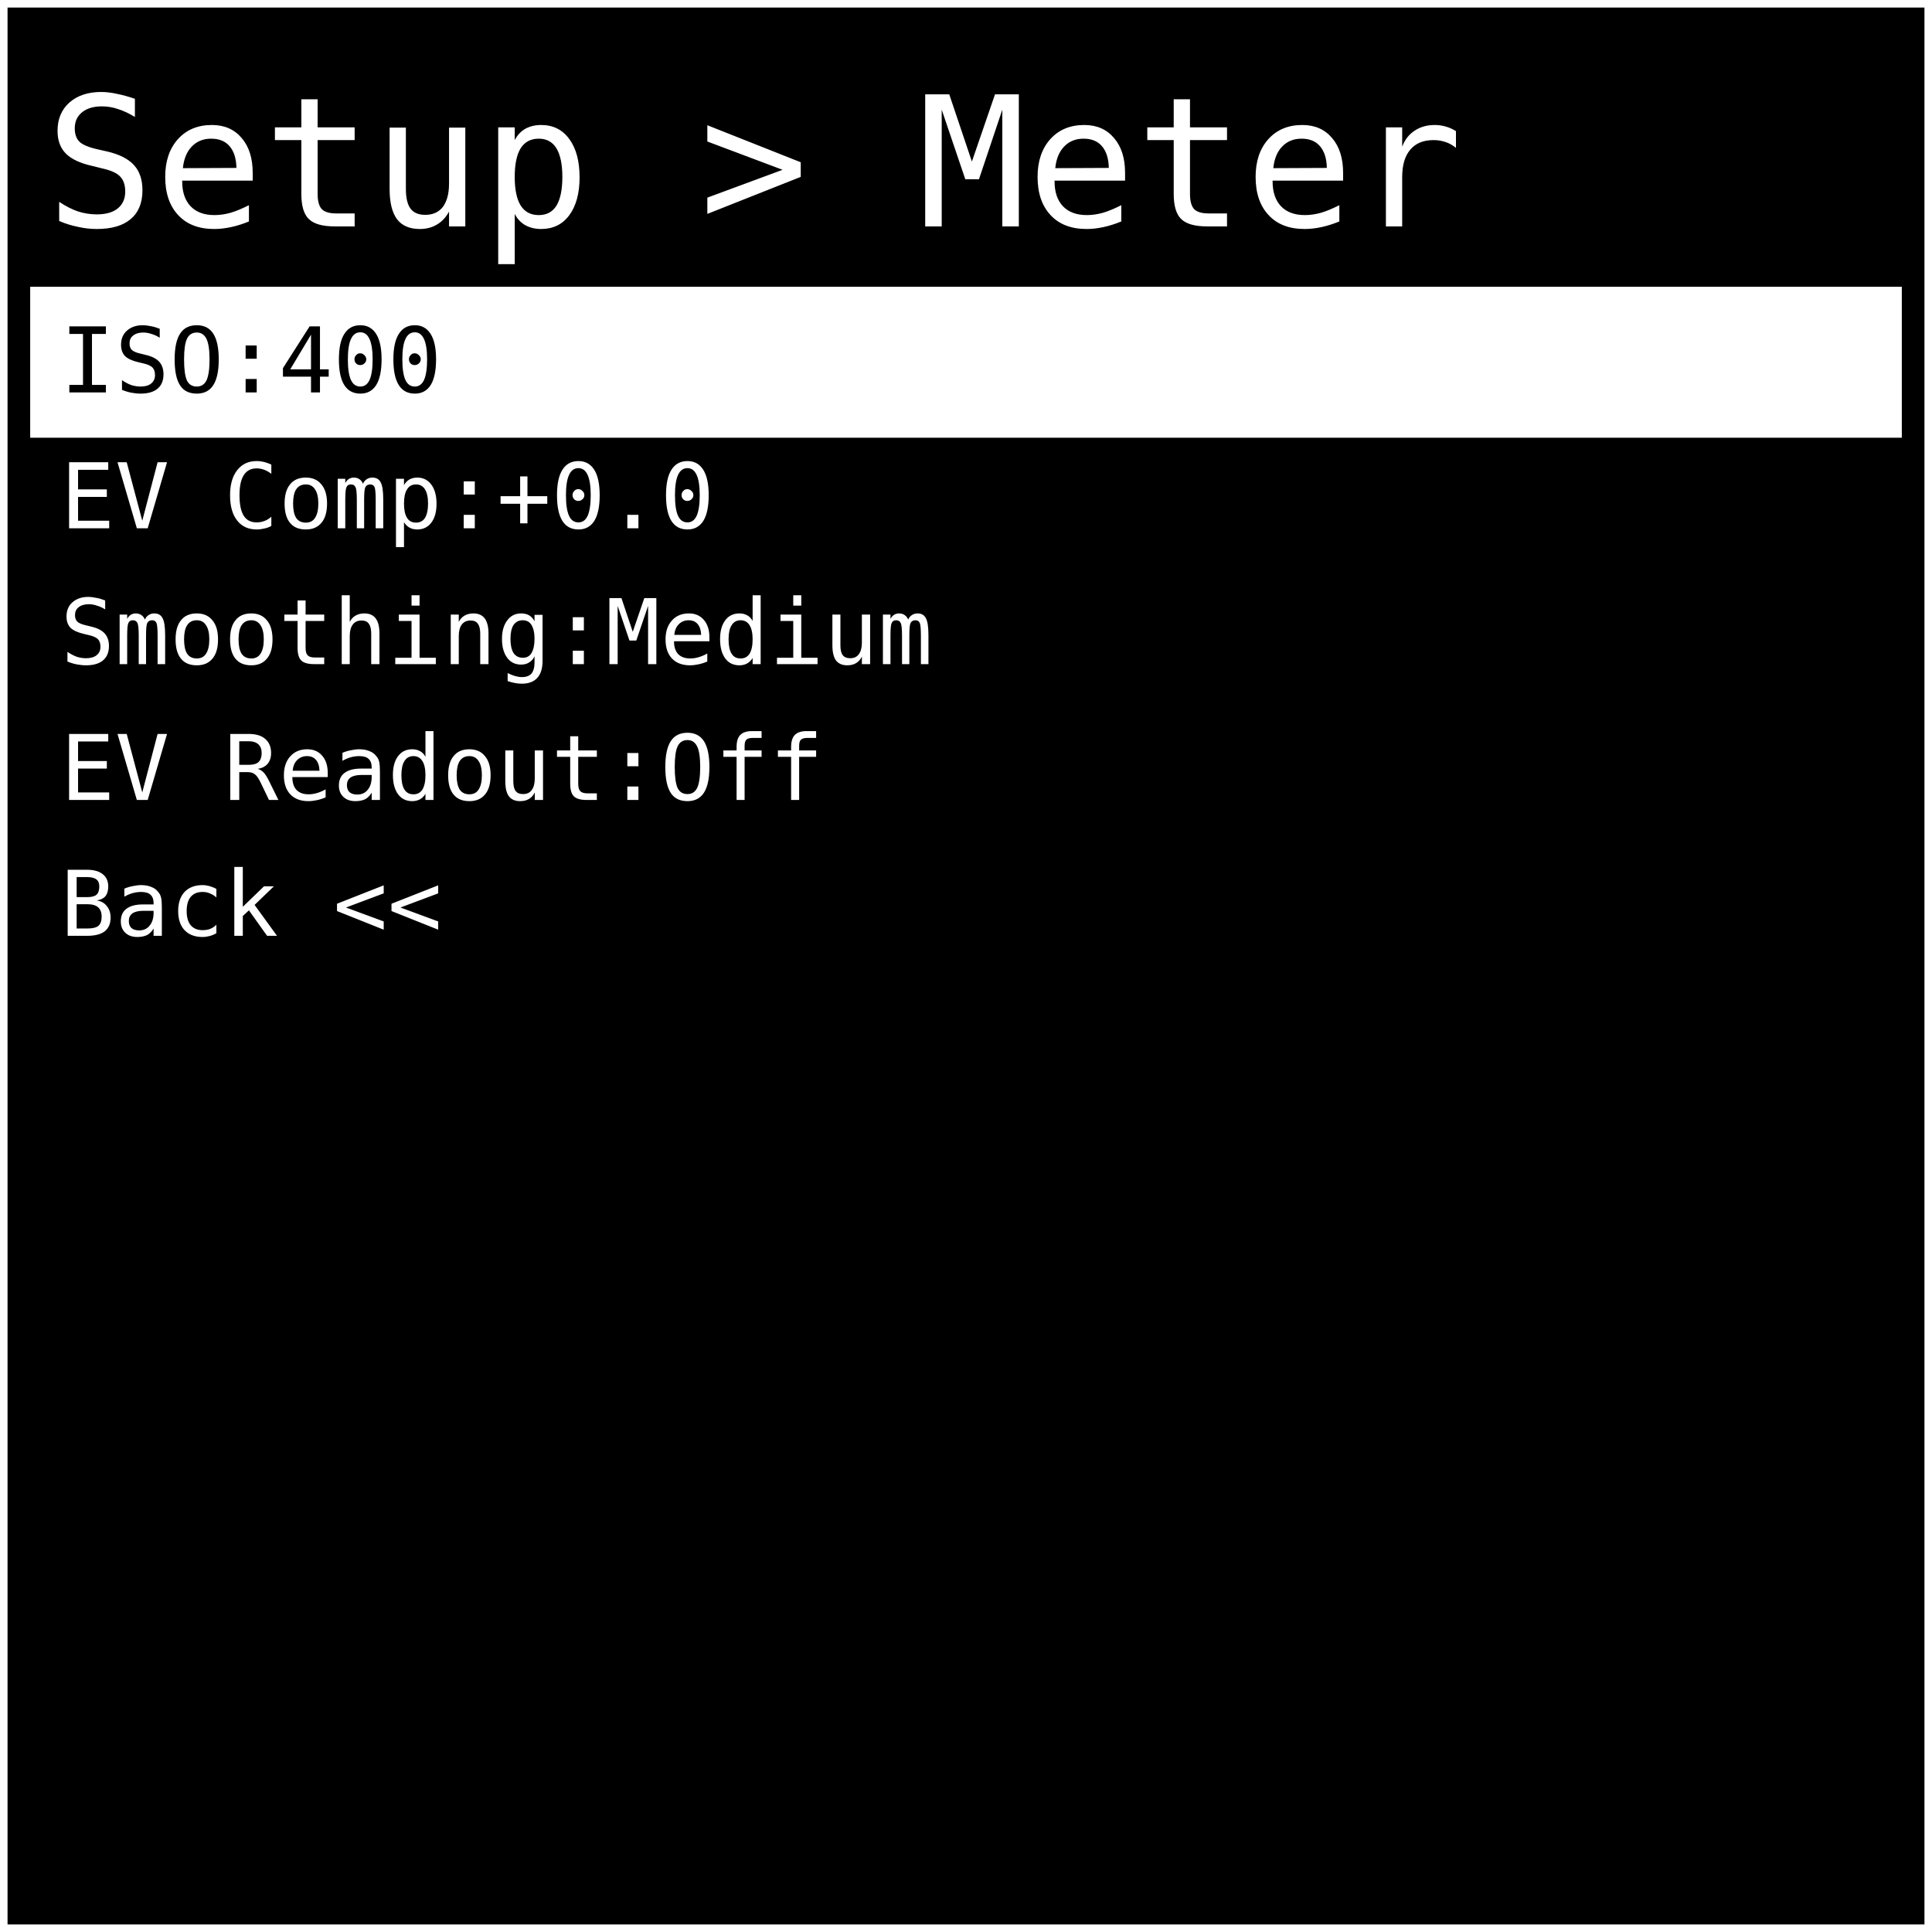
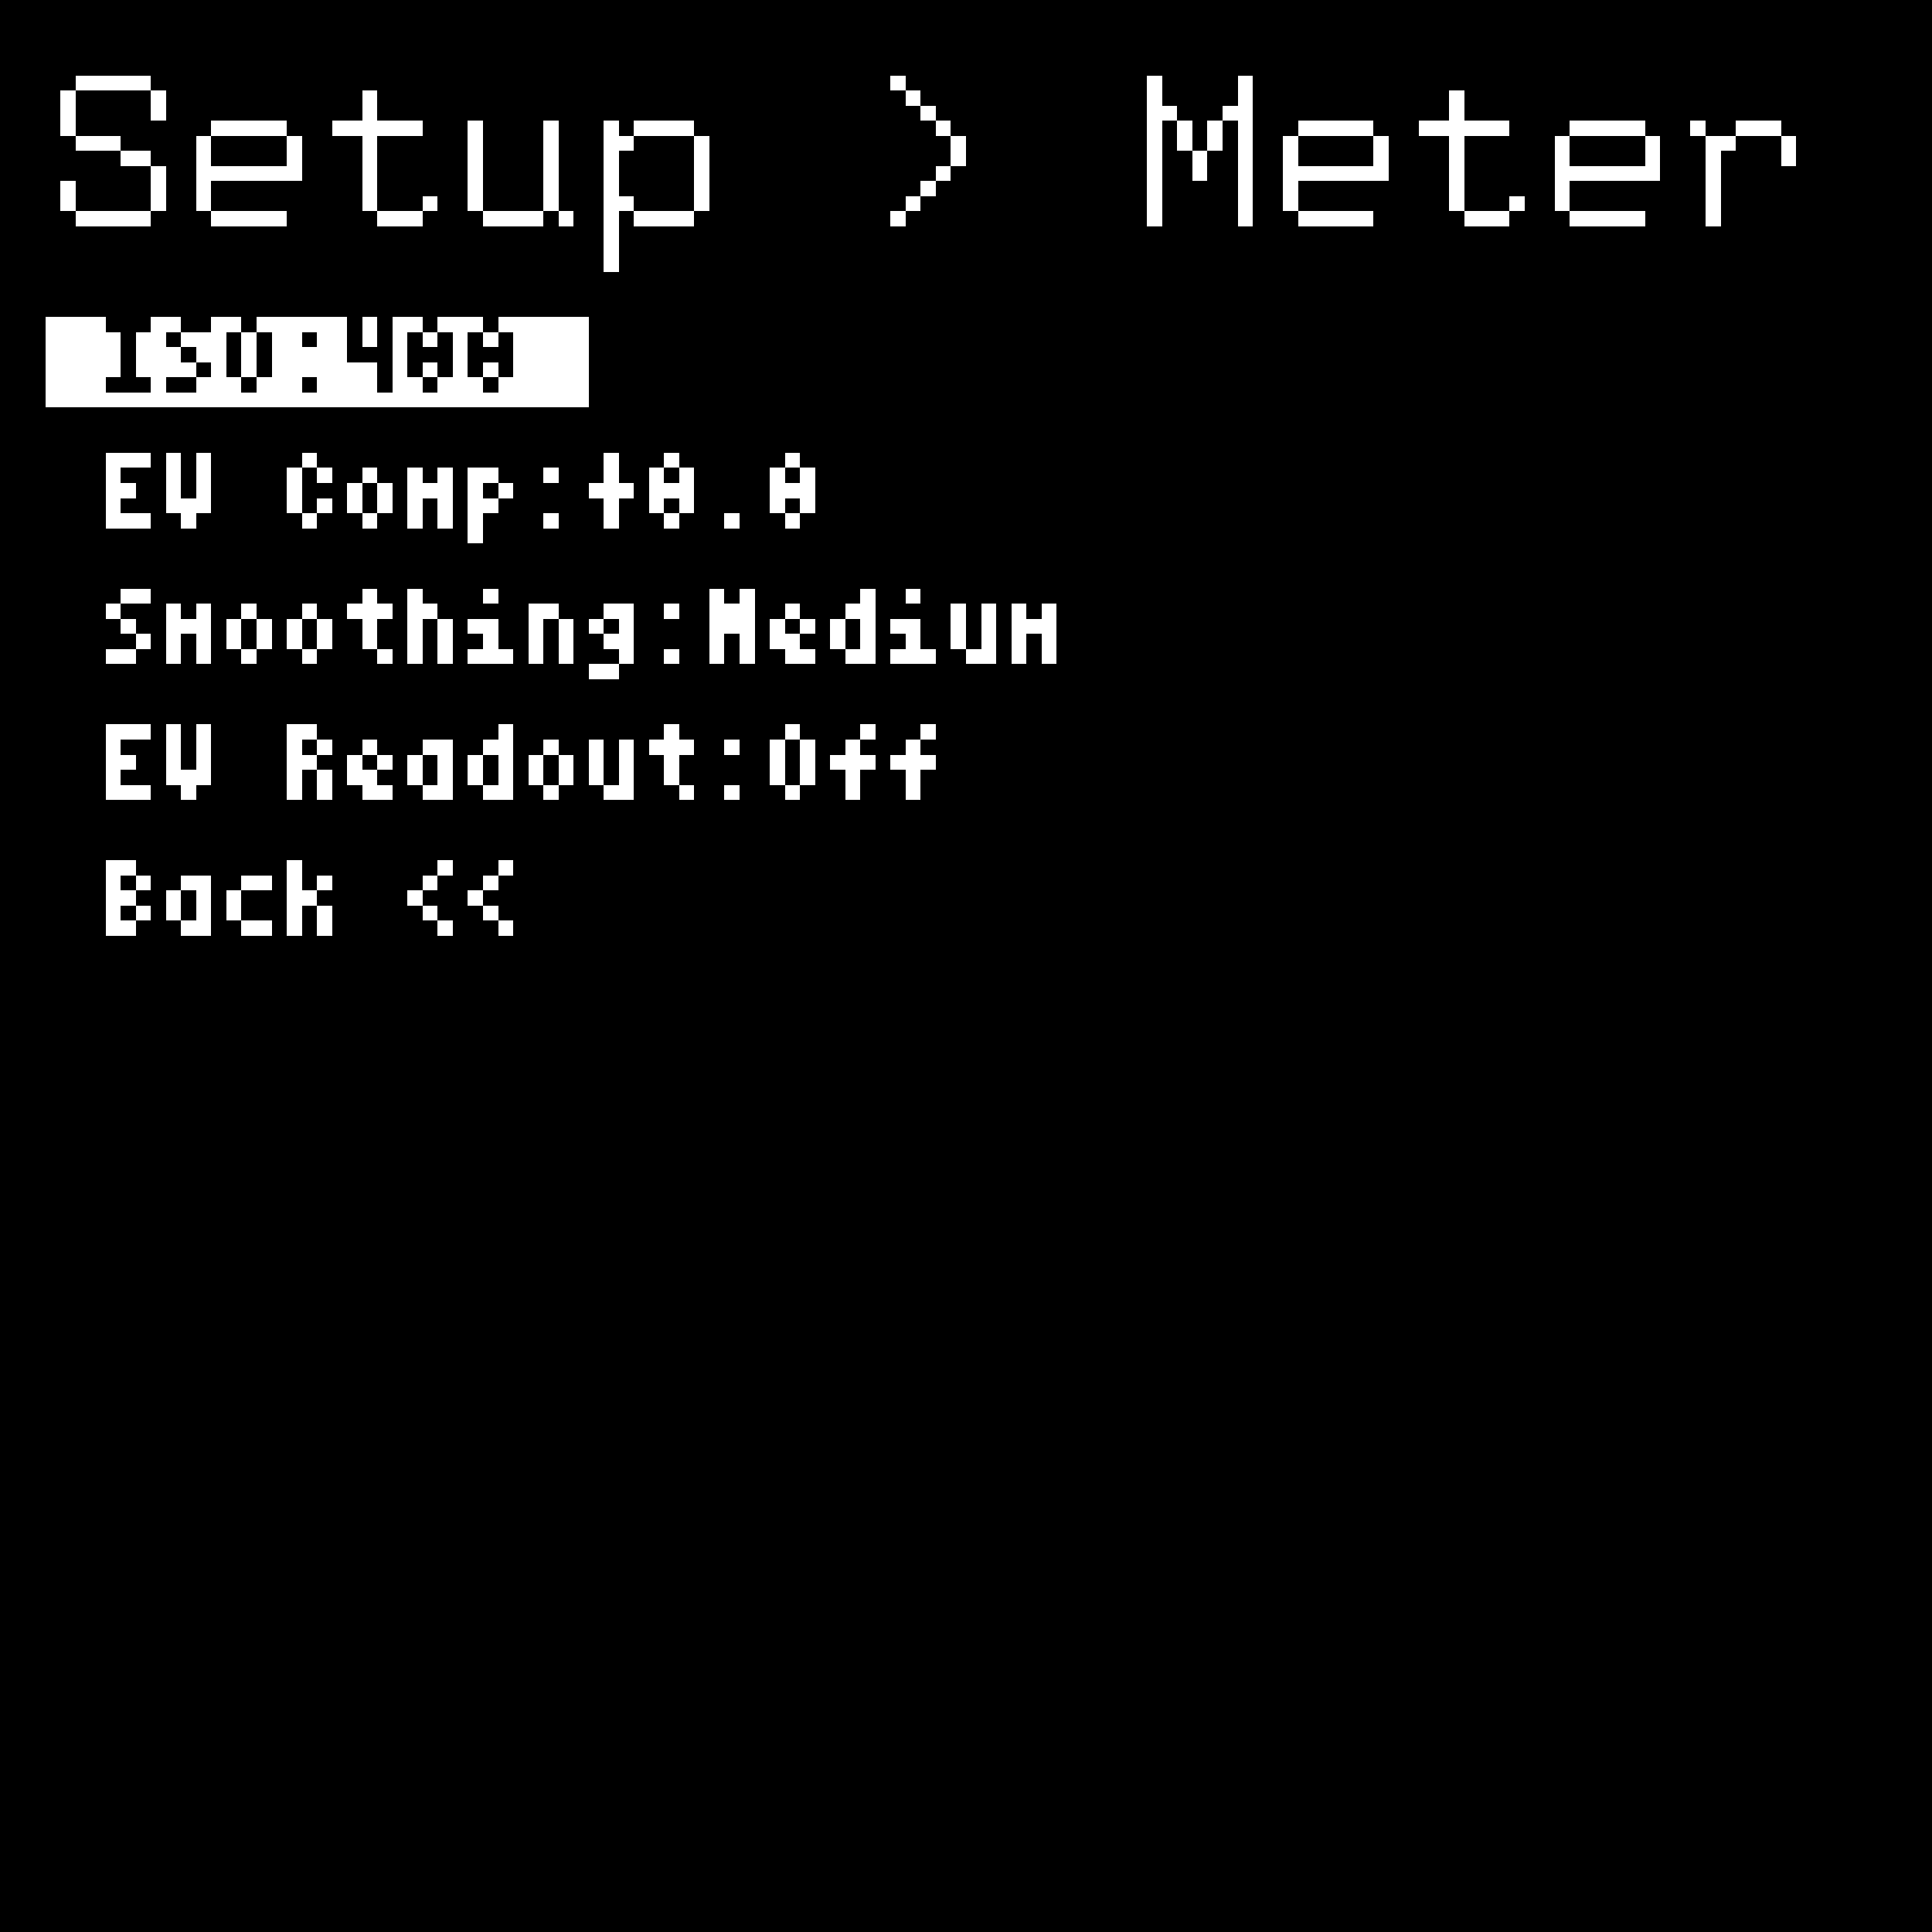
- <svg xmlns="http://www.w3.org/2000/svg" width="512" height="512" viewBox="0 0 128 128">
-   <rect x="0" y="0" width="128" height="128" fill="#000000" stroke="#ffffff" stroke-width="1" />
-   <text x="3" y="15" font-family="monospace" font-size="12" fill="#ffffff">Setup &gt; Meter</text>
-   <rect x="2" y="19" width="124" height="10" fill="#ffffff" />
-   <text x="4" y="26" font-family="monospace" font-size="6" fill="#000000"> ISO:400 </text>
-   <text x="4" y="35" font-family="monospace" font-size="6" fill="#ffffff"> EV Comp:+0.0 </text>
-   <text x="4" y="44" font-family="monospace" font-size="6" fill="#ffffff"> Smoothing:Medium </text>
-   <text x="4" y="53" font-family="monospace" font-size="6" fill="#ffffff"> EV Readout:Off </text>
-   <text x="4" y="62" font-family="monospace" font-size="6" fill="#ffffff"> Back &lt;&lt; </text>
+ <svg xmlns="http://www.w3.org/2000/svg" width="512" height="512" viewBox="0 0 128 128" shape-rendering="crispEdges">
+   <rect x="0" y="0" width="128" height="128" fill="#000000" />
+   <rect x="5" y="5" width="5" height="1" fill="#ffffff" />
+   <rect x="59" y="5" width="1" height="1" fill="#ffffff" />
+   <rect x="76" y="5" width="1" height="1" fill="#ffffff" />
+   <rect x="82" y="5" width="1" height="1" fill="#ffffff" />
+   <rect x="4" y="6" width="1" height="1" fill="#ffffff" />
+   <rect x="10" y="6" width="1" height="1" fill="#ffffff" />
+   <rect x="24" y="6" width="1" height="1" fill="#ffffff" />
+   <rect x="60" y="6" width="1" height="1" fill="#ffffff" />
+   <rect x="76" y="6" width="1" height="1" fill="#ffffff" />
+   <rect x="82" y="6" width="1" height="1" fill="#ffffff" />
+   <rect x="96" y="6" width="1" height="1" fill="#ffffff" />
+   <rect x="4" y="7" width="1" height="1" fill="#ffffff" />
+   <rect x="10" y="7" width="1" height="1" fill="#ffffff" />
+   <rect x="24" y="7" width="1" height="1" fill="#ffffff" />
+   <rect x="61" y="7" width="1" height="1" fill="#ffffff" />
+   <rect x="76" y="7" width="2" height="1" fill="#ffffff" />
+   <rect x="81" y="7" width="2" height="1" fill="#ffffff" />
+   <rect x="96" y="7" width="1" height="1" fill="#ffffff" />
+   <rect x="4" y="8" width="1" height="1" fill="#ffffff" />
+   <rect x="14" y="8" width="5" height="1" fill="#ffffff" />
+   <rect x="22" y="8" width="6" height="1" fill="#ffffff" />
+   <rect x="31" y="8" width="1" height="1" fill="#ffffff" />
+   <rect x="36" y="8" width="1" height="1" fill="#ffffff" />
+   <rect x="40" y="8" width="1" height="1" fill="#ffffff" />
+   <rect x="42" y="8" width="4" height="1" fill="#ffffff" />
+   <rect x="62" y="8" width="1" height="1" fill="#ffffff" />
+   <rect x="76" y="8" width="1" height="1" fill="#ffffff" />
+   <rect x="78" y="8" width="1" height="1" fill="#ffffff" />
+   <rect x="80" y="8" width="1" height="1" fill="#ffffff" />
+   <rect x="82" y="8" width="1" height="1" fill="#ffffff" />
+   <rect x="86" y="8" width="5" height="1" fill="#ffffff" />
+   <rect x="94" y="8" width="6" height="1" fill="#ffffff" />
+   <rect x="104" y="8" width="5" height="1" fill="#ffffff" />
+   <rect x="112" y="8" width="1" height="1" fill="#ffffff" />
+   <rect x="115" y="8" width="3" height="1" fill="#ffffff" />
+   <rect x="5" y="9" width="3" height="1" fill="#ffffff" />
+   <rect x="13" y="9" width="1" height="1" fill="#ffffff" />
+   <rect x="19" y="9" width="1" height="1" fill="#ffffff" />
+   <rect x="24" y="9" width="1" height="1" fill="#ffffff" />
+   <rect x="31" y="9" width="1" height="1" fill="#ffffff" />
+   <rect x="36" y="9" width="1" height="1" fill="#ffffff" />
+   <rect x="40" y="9" width="2" height="1" fill="#ffffff" />
+   <rect x="46" y="9" width="1" height="1" fill="#ffffff" />
+   <rect x="63" y="9" width="1" height="1" fill="#ffffff" />
+   <rect x="76" y="9" width="1" height="1" fill="#ffffff" />
+   <rect x="78" y="9" width="1" height="1" fill="#ffffff" />
+   <rect x="80" y="9" width="1" height="1" fill="#ffffff" />
+   <rect x="82" y="9" width="1" height="1" fill="#ffffff" />
+   <rect x="85" y="9" width="1" height="1" fill="#ffffff" />
+   <rect x="91" y="9" width="1" height="1" fill="#ffffff" />
+   <rect x="96" y="9" width="1" height="1" fill="#ffffff" />
+   <rect x="103" y="9" width="1" height="1" fill="#ffffff" />
+   <rect x="109" y="9" width="1" height="1" fill="#ffffff" />
+   <rect x="113" y="9" width="2" height="1" fill="#ffffff" />
+   <rect x="118" y="9" width="1" height="1" fill="#ffffff" />
+   <rect x="8" y="10" width="2" height="1" fill="#ffffff" />
+   <rect x="13" y="10" width="1" height="1" fill="#ffffff" />
+   <rect x="19" y="10" width="1" height="1" fill="#ffffff" />
+   <rect x="24" y="10" width="1" height="1" fill="#ffffff" />
+   <rect x="31" y="10" width="1" height="1" fill="#ffffff" />
+   <rect x="36" y="10" width="1" height="1" fill="#ffffff" />
+   <rect x="40" y="10" width="1" height="1" fill="#ffffff" />
+   <rect x="46" y="10" width="1" height="1" fill="#ffffff" />
+   <rect x="63" y="10" width="1" height="1" fill="#ffffff" />
+   <rect x="76" y="10" width="1" height="1" fill="#ffffff" />
+   <rect x="79" y="10" width="1" height="1" fill="#ffffff" />
+   <rect x="82" y="10" width="1" height="1" fill="#ffffff" />
+   <rect x="85" y="10" width="1" height="1" fill="#ffffff" />
+   <rect x="91" y="10" width="1" height="1" fill="#ffffff" />
+   <rect x="96" y="10" width="1" height="1" fill="#ffffff" />
+   <rect x="103" y="10" width="1" height="1" fill="#ffffff" />
+   <rect x="109" y="10" width="1" height="1" fill="#ffffff" />
+   <rect x="113" y="10" width="1" height="1" fill="#ffffff" />
+   <rect x="118" y="10" width="1" height="1" fill="#ffffff" />
+   <rect x="10" y="11" width="1" height="1" fill="#ffffff" />
+   <rect x="13" y="11" width="7" height="1" fill="#ffffff" />
+   <rect x="24" y="11" width="1" height="1" fill="#ffffff" />
+   <rect x="31" y="11" width="1" height="1" fill="#ffffff" />
+   <rect x="36" y="11" width="1" height="1" fill="#ffffff" />
+   <rect x="40" y="11" width="1" height="1" fill="#ffffff" />
+   <rect x="46" y="11" width="1" height="1" fill="#ffffff" />
+   <rect x="62" y="11" width="1" height="1" fill="#ffffff" />
+   <rect x="76" y="11" width="1" height="1" fill="#ffffff" />
+   <rect x="79" y="11" width="1" height="1" fill="#ffffff" />
+   <rect x="82" y="11" width="1" height="1" fill="#ffffff" />
+   <rect x="85" y="11" width="7" height="1" fill="#ffffff" />
+   <rect x="96" y="11" width="1" height="1" fill="#ffffff" />
+   <rect x="103" y="11" width="7" height="1" fill="#ffffff" />
+   <rect x="113" y="11" width="1" height="1" fill="#ffffff" />
+   <rect x="4" y="12" width="1" height="1" fill="#ffffff" />
+   <rect x="10" y="12" width="1" height="1" fill="#ffffff" />
+   <rect x="13" y="12" width="1" height="1" fill="#ffffff" />
+   <rect x="24" y="12" width="1" height="1" fill="#ffffff" />
+   <rect x="31" y="12" width="1" height="1" fill="#ffffff" />
+   <rect x="36" y="12" width="1" height="1" fill="#ffffff" />
+   <rect x="40" y="12" width="1" height="1" fill="#ffffff" />
+   <rect x="46" y="12" width="1" height="1" fill="#ffffff" />
+   <rect x="61" y="12" width="1" height="1" fill="#ffffff" />
+   <rect x="76" y="12" width="1" height="1" fill="#ffffff" />
+   <rect x="82" y="12" width="1" height="1" fill="#ffffff" />
+   <rect x="85" y="12" width="1" height="1" fill="#ffffff" />
+   <rect x="96" y="12" width="1" height="1" fill="#ffffff" />
+   <rect x="103" y="12" width="1" height="1" fill="#ffffff" />
+   <rect x="113" y="12" width="1" height="1" fill="#ffffff" />
+   <rect x="4" y="13" width="1" height="1" fill="#ffffff" />
+   <rect x="10" y="13" width="1" height="1" fill="#ffffff" />
+   <rect x="13" y="13" width="1" height="1" fill="#ffffff" />
+   <rect x="24" y="13" width="1" height="1" fill="#ffffff" />
+   <rect x="28" y="13" width="1" height="1" fill="#ffffff" />
+   <rect x="31" y="13" width="1" height="1" fill="#ffffff" />
+   <rect x="36" y="13" width="1" height="1" fill="#ffffff" />
+   <rect x="40" y="13" width="2" height="1" fill="#ffffff" />
+   <rect x="46" y="13" width="1" height="1" fill="#ffffff" />
+   <rect x="60" y="13" width="1" height="1" fill="#ffffff" />
+   <rect x="76" y="13" width="1" height="1" fill="#ffffff" />
+   <rect x="82" y="13" width="1" height="1" fill="#ffffff" />
+   <rect x="85" y="13" width="1" height="1" fill="#ffffff" />
+   <rect x="96" y="13" width="1" height="1" fill="#ffffff" />
+   <rect x="100" y="13" width="1" height="1" fill="#ffffff" />
+   <rect x="103" y="13" width="1" height="1" fill="#ffffff" />
+   <rect x="113" y="13" width="1" height="1" fill="#ffffff" />
+   <rect x="5" y="14" width="5" height="1" fill="#ffffff" />
+   <rect x="14" y="14" width="5" height="1" fill="#ffffff" />
+   <rect x="25" y="14" width="3" height="1" fill="#ffffff" />
+   <rect x="32" y="14" width="4" height="1" fill="#ffffff" />
+   <rect x="37" y="14" width="1" height="1" fill="#ffffff" />
+   <rect x="40" y="14" width="1" height="1" fill="#ffffff" />
+   <rect x="42" y="14" width="4" height="1" fill="#ffffff" />
+   <rect x="59" y="14" width="1" height="1" fill="#ffffff" />
+   <rect x="76" y="14" width="1" height="1" fill="#ffffff" />
+   <rect x="82" y="14" width="1" height="1" fill="#ffffff" />
+   <rect x="86" y="14" width="5" height="1" fill="#ffffff" />
+   <rect x="97" y="14" width="3" height="1" fill="#ffffff" />
+   <rect x="104" y="14" width="5" height="1" fill="#ffffff" />
+   <rect x="113" y="14" width="1" height="1" fill="#ffffff" />
+   <rect x="40" y="15" width="1" height="1" fill="#ffffff" />
+   <rect x="40" y="16" width="1" height="1" fill="#ffffff" />
+   <rect x="40" y="17" width="1" height="1" fill="#ffffff" />
+   <rect x="3" y="21" width="4" height="1" fill="#ffffff" />
+   <rect x="10" y="21" width="2" height="1" fill="#ffffff" />
+   <rect x="14" y="21" width="2" height="1" fill="#ffffff" />
+   <rect x="17" y="21" width="6" height="1" fill="#ffffff" />
+   <rect x="24" y="21" width="1" height="1" fill="#ffffff" />
+   <rect x="26" y="21" width="2" height="1" fill="#ffffff" />
+   <rect x="29" y="21" width="3" height="1" fill="#ffffff" />
+   <rect x="33" y="21" width="6" height="1" fill="#ffffff" />
+   <rect x="3" y="22" width="5" height="1" fill="#ffffff" />
+   <rect x="9" y="22" width="2" height="1" fill="#ffffff" />
+   <rect x="12" y="22" width="3" height="1" fill="#ffffff" />
+   <rect x="16" y="22" width="1" height="1" fill="#ffffff" />
+   <rect x="18" y="22" width="2" height="1" fill="#ffffff" />
+   <rect x="21" y="22" width="2" height="1" fill="#ffffff" />
+   <rect x="24" y="22" width="1" height="1" fill="#ffffff" />
+   <rect x="26" y="22" width="1" height="1" fill="#ffffff" />
+   <rect x="28" y="22" width="1" height="1" fill="#ffffff" />
+   <rect x="30" y="22" width="1" height="1" fill="#ffffff" />
+   <rect x="32" y="22" width="1" height="1" fill="#ffffff" />
+   <rect x="34" y="22" width="5" height="1" fill="#ffffff" />
+   <rect x="3" y="23" width="5" height="1" fill="#ffffff" />
+   <rect x="9" y="23" width="3" height="1" fill="#ffffff" />
+   <rect x="13" y="23" width="2" height="1" fill="#ffffff" />
+   <rect x="16" y="23" width="1" height="1" fill="#ffffff" />
+   <rect x="18" y="23" width="5" height="1" fill="#ffffff" />
+   <rect x="26" y="23" width="1" height="1" fill="#ffffff" />
+   <rect x="30" y="23" width="1" height="1" fill="#ffffff" />
+   <rect x="34" y="23" width="5" height="1" fill="#ffffff" />
+   <rect x="3" y="24" width="5" height="1" fill="#ffffff" />
+   <rect x="9" y="24" width="4" height="1" fill="#ffffff" />
+   <rect x="14" y="24" width="1" height="1" fill="#ffffff" />
+   <rect x="16" y="24" width="1" height="1" fill="#ffffff" />
+   <rect x="18" y="24" width="7" height="1" fill="#ffffff" />
+   <rect x="26" y="24" width="1" height="1" fill="#ffffff" />
+   <rect x="28" y="24" width="1" height="1" fill="#ffffff" />
+   <rect x="30" y="24" width="1" height="1" fill="#ffffff" />
+   <rect x="32" y="24" width="1" height="1" fill="#ffffff" />
+   <rect x="34" y="24" width="5" height="1" fill="#ffffff" />
+   <rect x="3" y="25" width="4" height="1" fill="#ffffff" />
+   <rect x="10" y="25" width="1" height="1" fill="#ffffff" />
+   <rect x="13" y="25" width="3" height="1" fill="#ffffff" />
+   <rect x="17" y="25" width="3" height="1" fill="#ffffff" />
+   <rect x="21" y="25" width="4" height="1" fill="#ffffff" />
+   <rect x="26" y="25" width="2" height="1" fill="#ffffff" />
+   <rect x="29" y="25" width="3" height="1" fill="#ffffff" />
+   <rect x="33" y="25" width="6" height="1" fill="#ffffff" />
+   <rect x="3" y="26" width="36" height="1" fill="#ffffff" />
+   <rect x="7" y="30" width="3" height="1" fill="#ffffff" />
+   <rect x="11" y="30" width="1" height="1" fill="#ffffff" />
+   <rect x="13" y="30" width="1" height="1" fill="#ffffff" />
+   <rect x="20" y="30" width="1" height="1" fill="#ffffff" />
+   <rect x="40" y="30" width="1" height="1" fill="#ffffff" />
+   <rect x="44" y="30" width="1" height="1" fill="#ffffff" />
+   <rect x="52" y="30" width="1" height="1" fill="#ffffff" />
+   <rect x="7" y="31" width="1" height="1" fill="#ffffff" />
+   <rect x="11" y="31" width="1" height="1" fill="#ffffff" />
+   <rect x="13" y="31" width="1" height="1" fill="#ffffff" />
+   <rect x="19" y="31" width="1" height="1" fill="#ffffff" />
+   <rect x="21" y="31" width="1" height="1" fill="#ffffff" />
+   <rect x="24" y="31" width="1" height="1" fill="#ffffff" />
+   <rect x="27" y="31" width="1" height="1" fill="#ffffff" />
+   <rect x="29" y="31" width="1" height="1" fill="#ffffff" />
+   <rect x="31" y="31" width="2" height="1" fill="#ffffff" />
+   <rect x="36" y="31" width="1" height="1" fill="#ffffff" />
+   <rect x="40" y="31" width="1" height="1" fill="#ffffff" />
+   <rect x="43" y="31" width="1" height="1" fill="#ffffff" />
+   <rect x="45" y="31" width="1" height="1" fill="#ffffff" />
+   <rect x="51" y="31" width="1" height="1" fill="#ffffff" />
+   <rect x="53" y="31" width="1" height="1" fill="#ffffff" />
+   <rect x="7" y="32" width="2" height="1" fill="#ffffff" />
+   <rect x="11" y="32" width="1" height="1" fill="#ffffff" />
+   <rect x="13" y="32" width="1" height="1" fill="#ffffff" />
+   <rect x="19" y="32" width="1" height="1" fill="#ffffff" />
+   <rect x="23" y="32" width="1" height="1" fill="#ffffff" />
+   <rect x="25" y="32" width="1" height="1" fill="#ffffff" />
+   <rect x="27" y="32" width="3" height="1" fill="#ffffff" />
+   <rect x="31" y="32" width="1" height="1" fill="#ffffff" />
+   <rect x="33" y="32" width="1" height="1" fill="#ffffff" />
+   <rect x="39" y="32" width="3" height="1" fill="#ffffff" />
+   <rect x="43" y="32" width="3" height="1" fill="#ffffff" />
+   <rect x="51" y="32" width="3" height="1" fill="#ffffff" />
+   <rect x="7" y="33" width="1" height="1" fill="#ffffff" />
+   <rect x="11" y="33" width="3" height="1" fill="#ffffff" />
+   <rect x="19" y="33" width="1" height="1" fill="#ffffff" />
+   <rect x="21" y="33" width="1" height="1" fill="#ffffff" />
+   <rect x="23" y="33" width="1" height="1" fill="#ffffff" />
+   <rect x="25" y="33" width="1" height="1" fill="#ffffff" />
+   <rect x="27" y="33" width="1" height="1" fill="#ffffff" />
+   <rect x="29" y="33" width="1" height="1" fill="#ffffff" />
+   <rect x="31" y="33" width="2" height="1" fill="#ffffff" />
+   <rect x="40" y="33" width="1" height="1" fill="#ffffff" />
+   <rect x="43" y="33" width="1" height="1" fill="#ffffff" />
+   <rect x="45" y="33" width="1" height="1" fill="#ffffff" />
+   <rect x="51" y="33" width="1" height="1" fill="#ffffff" />
+   <rect x="53" y="33" width="1" height="1" fill="#ffffff" />
+   <rect x="7" y="34" width="3" height="1" fill="#ffffff" />
+   <rect x="12" y="34" width="1" height="1" fill="#ffffff" />
+   <rect x="20" y="34" width="1" height="1" fill="#ffffff" />
+   <rect x="24" y="34" width="1" height="1" fill="#ffffff" />
+   <rect x="27" y="34" width="1" height="1" fill="#ffffff" />
+   <rect x="29" y="34" width="1" height="1" fill="#ffffff" />
+   <rect x="31" y="34" width="1" height="1" fill="#ffffff" />
+   <rect x="36" y="34" width="1" height="1" fill="#ffffff" />
+   <rect x="40" y="34" width="1" height="1" fill="#ffffff" />
+   <rect x="44" y="34" width="1" height="1" fill="#ffffff" />
+   <rect x="48" y="34" width="1" height="1" fill="#ffffff" />
+   <rect x="52" y="34" width="1" height="1" fill="#ffffff" />
+   <rect x="31" y="35" width="1" height="1" fill="#ffffff" />
+   <rect x="8" y="39" width="2" height="1" fill="#ffffff" />
+   <rect x="24" y="39" width="1" height="1" fill="#ffffff" />
+   <rect x="27" y="39" width="1" height="1" fill="#ffffff" />
+   <rect x="32" y="39" width="1" height="1" fill="#ffffff" />
+   <rect x="47" y="39" width="1" height="1" fill="#ffffff" />
+   <rect x="49" y="39" width="1" height="1" fill="#ffffff" />
+   <rect x="57" y="39" width="1" height="1" fill="#ffffff" />
+   <rect x="60" y="39" width="1" height="1" fill="#ffffff" />
+   <rect x="7" y="40" width="1" height="1" fill="#ffffff" />
+   <rect x="11" y="40" width="1" height="1" fill="#ffffff" />
+   <rect x="13" y="40" width="1" height="1" fill="#ffffff" />
+   <rect x="16" y="40" width="1" height="1" fill="#ffffff" />
+   <rect x="20" y="40" width="1" height="1" fill="#ffffff" />
+   <rect x="23" y="40" width="3" height="1" fill="#ffffff" />
+   <rect x="27" y="40" width="2" height="1" fill="#ffffff" />
+   <rect x="35" y="40" width="2" height="1" fill="#ffffff" />
+   <rect x="40" y="40" width="2" height="1" fill="#ffffff" />
+   <rect x="44" y="40" width="1" height="1" fill="#ffffff" />
+   <rect x="47" y="40" width="3" height="1" fill="#ffffff" />
+   <rect x="52" y="40" width="1" height="1" fill="#ffffff" />
+   <rect x="56" y="40" width="2" height="1" fill="#ffffff" />
+   <rect x="63" y="40" width="1" height="1" fill="#ffffff" />
+   <rect x="65" y="40" width="1" height="1" fill="#ffffff" />
+   <rect x="67" y="40" width="1" height="1" fill="#ffffff" />
+   <rect x="69" y="40" width="1" height="1" fill="#ffffff" />
+   <rect x="8" y="41" width="1" height="1" fill="#ffffff" />
+   <rect x="11" y="41" width="3" height="1" fill="#ffffff" />
+   <rect x="15" y="41" width="1" height="1" fill="#ffffff" />
+   <rect x="17" y="41" width="1" height="1" fill="#ffffff" />
+   <rect x="19" y="41" width="1" height="1" fill="#ffffff" />
+   <rect x="21" y="41" width="1" height="1" fill="#ffffff" />
+   <rect x="24" y="41" width="1" height="1" fill="#ffffff" />
+   <rect x="27" y="41" width="1" height="1" fill="#ffffff" />
+   <rect x="29" y="41" width="1" height="1" fill="#ffffff" />
+   <rect x="31" y="41" width="2" height="1" fill="#ffffff" />
+   <rect x="35" y="41" width="1" height="1" fill="#ffffff" />
+   <rect x="37" y="41" width="1" height="1" fill="#ffffff" />
+   <rect x="39" y="41" width="1" height="1" fill="#ffffff" />
+   <rect x="41" y="41" width="1" height="1" fill="#ffffff" />
+   <rect x="47" y="41" width="3" height="1" fill="#ffffff" />
+   <rect x="51" y="41" width="1" height="1" fill="#ffffff" />
+   <rect x="53" y="41" width="1" height="1" fill="#ffffff" />
+   <rect x="55" y="41" width="1" height="1" fill="#ffffff" />
+   <rect x="57" y="41" width="1" height="1" fill="#ffffff" />
+   <rect x="59" y="41" width="2" height="1" fill="#ffffff" />
+   <rect x="63" y="41" width="1" height="1" fill="#ffffff" />
+   <rect x="65" y="41" width="1" height="1" fill="#ffffff" />
+   <rect x="67" y="41" width="3" height="1" fill="#ffffff" />
+   <rect x="9" y="42" width="1" height="1" fill="#ffffff" />
+   <rect x="11" y="42" width="1" height="1" fill="#ffffff" />
+   <rect x="13" y="42" width="1" height="1" fill="#ffffff" />
+   <rect x="15" y="42" width="1" height="1" fill="#ffffff" />
+   <rect x="17" y="42" width="1" height="1" fill="#ffffff" />
+   <rect x="19" y="42" width="1" height="1" fill="#ffffff" />
+   <rect x="21" y="42" width="1" height="1" fill="#ffffff" />
+   <rect x="24" y="42" width="1" height="1" fill="#ffffff" />
+   <rect x="27" y="42" width="1" height="1" fill="#ffffff" />
+   <rect x="29" y="42" width="1" height="1" fill="#ffffff" />
+   <rect x="32" y="42" width="1" height="1" fill="#ffffff" />
+   <rect x="35" y="42" width="1" height="1" fill="#ffffff" />
+   <rect x="37" y="42" width="1" height="1" fill="#ffffff" />
+   <rect x="40" y="42" width="2" height="1" fill="#ffffff" />
+   <rect x="47" y="42" width="1" height="1" fill="#ffffff" />
+   <rect x="49" y="42" width="1" height="1" fill="#ffffff" />
+   <rect x="51" y="42" width="2" height="1" fill="#ffffff" />
+   <rect x="55" y="42" width="1" height="1" fill="#ffffff" />
+   <rect x="57" y="42" width="1" height="1" fill="#ffffff" />
+   <rect x="60" y="42" width="1" height="1" fill="#ffffff" />
+   <rect x="63" y="42" width="1" height="1" fill="#ffffff" />
+   <rect x="65" y="42" width="1" height="1" fill="#ffffff" />
+   <rect x="67" y="42" width="1" height="1" fill="#ffffff" />
+   <rect x="69" y="42" width="1" height="1" fill="#ffffff" />
+   <rect x="7" y="43" width="2" height="1" fill="#ffffff" />
+   <rect x="11" y="43" width="1" height="1" fill="#ffffff" />
+   <rect x="13" y="43" width="1" height="1" fill="#ffffff" />
+   <rect x="16" y="43" width="1" height="1" fill="#ffffff" />
+   <rect x="20" y="43" width="1" height="1" fill="#ffffff" />
+   <rect x="25" y="43" width="1" height="1" fill="#ffffff" />
+   <rect x="27" y="43" width="1" height="1" fill="#ffffff" />
+   <rect x="29" y="43" width="1" height="1" fill="#ffffff" />
+   <rect x="31" y="43" width="3" height="1" fill="#ffffff" />
+   <rect x="35" y="43" width="1" height="1" fill="#ffffff" />
+   <rect x="37" y="43" width="1" height="1" fill="#ffffff" />
+   <rect x="41" y="43" width="1" height="1" fill="#ffffff" />
+   <rect x="44" y="43" width="1" height="1" fill="#ffffff" />
+   <rect x="47" y="43" width="1" height="1" fill="#ffffff" />
+   <rect x="49" y="43" width="1" height="1" fill="#ffffff" />
+   <rect x="52" y="43" width="2" height="1" fill="#ffffff" />
+   <rect x="56" y="43" width="2" height="1" fill="#ffffff" />
+   <rect x="59" y="43" width="3" height="1" fill="#ffffff" />
+   <rect x="64" y="43" width="2" height="1" fill="#ffffff" />
+   <rect x="67" y="43" width="1" height="1" fill="#ffffff" />
+   <rect x="69" y="43" width="1" height="1" fill="#ffffff" />
+   <rect x="39" y="44" width="2" height="1" fill="#ffffff" />
+   <rect x="7" y="48" width="3" height="1" fill="#ffffff" />
+   <rect x="11" y="48" width="1" height="1" fill="#ffffff" />
+   <rect x="13" y="48" width="1" height="1" fill="#ffffff" />
+   <rect x="19" y="48" width="2" height="1" fill="#ffffff" />
+   <rect x="33" y="48" width="1" height="1" fill="#ffffff" />
+   <rect x="44" y="48" width="1" height="1" fill="#ffffff" />
+   <rect x="52" y="48" width="1" height="1" fill="#ffffff" />
+   <rect x="57" y="48" width="1" height="1" fill="#ffffff" />
+   <rect x="61" y="48" width="1" height="1" fill="#ffffff" />
+   <rect x="7" y="49" width="1" height="1" fill="#ffffff" />
+   <rect x="11" y="49" width="1" height="1" fill="#ffffff" />
+   <rect x="13" y="49" width="1" height="1" fill="#ffffff" />
+   <rect x="19" y="49" width="1" height="1" fill="#ffffff" />
+   <rect x="21" y="49" width="1" height="1" fill="#ffffff" />
+   <rect x="24" y="49" width="1" height="1" fill="#ffffff" />
+   <rect x="28" y="49" width="2" height="1" fill="#ffffff" />
+   <rect x="32" y="49" width="2" height="1" fill="#ffffff" />
+   <rect x="36" y="49" width="1" height="1" fill="#ffffff" />
+   <rect x="39" y="49" width="1" height="1" fill="#ffffff" />
+   <rect x="41" y="49" width="1" height="1" fill="#ffffff" />
+   <rect x="43" y="49" width="3" height="1" fill="#ffffff" />
+   <rect x="48" y="49" width="1" height="1" fill="#ffffff" />
+   <rect x="51" y="49" width="1" height="1" fill="#ffffff" />
+   <rect x="53" y="49" width="1" height="1" fill="#ffffff" />
+   <rect x="56" y="49" width="1" height="1" fill="#ffffff" />
+   <rect x="60" y="49" width="1" height="1" fill="#ffffff" />
+   <rect x="7" y="50" width="2" height="1" fill="#ffffff" />
+   <rect x="11" y="50" width="1" height="1" fill="#ffffff" />
+   <rect x="13" y="50" width="1" height="1" fill="#ffffff" />
+   <rect x="19" y="50" width="2" height="1" fill="#ffffff" />
+   <rect x="23" y="50" width="1" height="1" fill="#ffffff" />
+   <rect x="25" y="50" width="1" height="1" fill="#ffffff" />
+   <rect x="27" y="50" width="1" height="1" fill="#ffffff" />
+   <rect x="29" y="50" width="1" height="1" fill="#ffffff" />
+   <rect x="31" y="50" width="1" height="1" fill="#ffffff" />
+   <rect x="33" y="50" width="1" height="1" fill="#ffffff" />
+   <rect x="35" y="50" width="1" height="1" fill="#ffffff" />
+   <rect x="37" y="50" width="1" height="1" fill="#ffffff" />
+   <rect x="39" y="50" width="1" height="1" fill="#ffffff" />
+   <rect x="41" y="50" width="1" height="1" fill="#ffffff" />
+   <rect x="44" y="50" width="1" height="1" fill="#ffffff" />
+   <rect x="51" y="50" width="1" height="1" fill="#ffffff" />
+   <rect x="53" y="50" width="1" height="1" fill="#ffffff" />
+   <rect x="55" y="50" width="3" height="1" fill="#ffffff" />
+   <rect x="59" y="50" width="3" height="1" fill="#ffffff" />
+   <rect x="7" y="51" width="1" height="1" fill="#ffffff" />
+   <rect x="11" y="51" width="3" height="1" fill="#ffffff" />
+   <rect x="19" y="51" width="1" height="1" fill="#ffffff" />
+   <rect x="21" y="51" width="1" height="1" fill="#ffffff" />
+   <rect x="23" y="51" width="2" height="1" fill="#ffffff" />
+   <rect x="27" y="51" width="1" height="1" fill="#ffffff" />
+   <rect x="29" y="51" width="1" height="1" fill="#ffffff" />
+   <rect x="31" y="51" width="1" height="1" fill="#ffffff" />
+   <rect x="33" y="51" width="1" height="1" fill="#ffffff" />
+   <rect x="35" y="51" width="1" height="1" fill="#ffffff" />
+   <rect x="37" y="51" width="1" height="1" fill="#ffffff" />
+   <rect x="39" y="51" width="1" height="1" fill="#ffffff" />
+   <rect x="41" y="51" width="1" height="1" fill="#ffffff" />
+   <rect x="44" y="51" width="1" height="1" fill="#ffffff" />
+   <rect x="51" y="51" width="1" height="1" fill="#ffffff" />
+   <rect x="53" y="51" width="1" height="1" fill="#ffffff" />
+   <rect x="56" y="51" width="1" height="1" fill="#ffffff" />
+   <rect x="60" y="51" width="1" height="1" fill="#ffffff" />
+   <rect x="7" y="52" width="3" height="1" fill="#ffffff" />
+   <rect x="12" y="52" width="1" height="1" fill="#ffffff" />
+   <rect x="19" y="52" width="1" height="1" fill="#ffffff" />
+   <rect x="21" y="52" width="1" height="1" fill="#ffffff" />
+   <rect x="24" y="52" width="2" height="1" fill="#ffffff" />
+   <rect x="28" y="52" width="2" height="1" fill="#ffffff" />
+   <rect x="32" y="52" width="2" height="1" fill="#ffffff" />
+   <rect x="36" y="52" width="1" height="1" fill="#ffffff" />
+   <rect x="40" y="52" width="2" height="1" fill="#ffffff" />
+   <rect x="45" y="52" width="1" height="1" fill="#ffffff" />
+   <rect x="48" y="52" width="1" height="1" fill="#ffffff" />
+   <rect x="52" y="52" width="1" height="1" fill="#ffffff" />
+   <rect x="56" y="52" width="1" height="1" fill="#ffffff" />
+   <rect x="60" y="52" width="1" height="1" fill="#ffffff" />
+   <rect x="7" y="57" width="2" height="1" fill="#ffffff" />
+   <rect x="19" y="57" width="1" height="1" fill="#ffffff" />
+   <rect x="29" y="57" width="1" height="1" fill="#ffffff" />
+   <rect x="33" y="57" width="1" height="1" fill="#ffffff" />
+   <rect x="7" y="58" width="1" height="1" fill="#ffffff" />
+   <rect x="9" y="58" width="1" height="1" fill="#ffffff" />
+   <rect x="12" y="58" width="2" height="1" fill="#ffffff" />
+   <rect x="16" y="58" width="2" height="1" fill="#ffffff" />
+   <rect x="19" y="58" width="1" height="1" fill="#ffffff" />
+   <rect x="21" y="58" width="1" height="1" fill="#ffffff" />
+   <rect x="28" y="58" width="1" height="1" fill="#ffffff" />
+   <rect x="32" y="58" width="1" height="1" fill="#ffffff" />
+   <rect x="7" y="59" width="2" height="1" fill="#ffffff" />
+   <rect x="11" y="59" width="1" height="1" fill="#ffffff" />
+   <rect x="13" y="59" width="1" height="1" fill="#ffffff" />
+   <rect x="15" y="59" width="1" height="1" fill="#ffffff" />
+   <rect x="19" y="59" width="2" height="1" fill="#ffffff" />
+   <rect x="27" y="59" width="1" height="1" fill="#ffffff" />
+   <rect x="31" y="59" width="1" height="1" fill="#ffffff" />
+   <rect x="7" y="60" width="1" height="1" fill="#ffffff" />
+   <rect x="9" y="60" width="1" height="1" fill="#ffffff" />
+   <rect x="11" y="60" width="1" height="1" fill="#ffffff" />
+   <rect x="13" y="60" width="1" height="1" fill="#ffffff" />
+   <rect x="15" y="60" width="1" height="1" fill="#ffffff" />
+   <rect x="19" y="60" width="1" height="1" fill="#ffffff" />
+   <rect x="21" y="60" width="1" height="1" fill="#ffffff" />
+   <rect x="28" y="60" width="1" height="1" fill="#ffffff" />
+   <rect x="32" y="60" width="1" height="1" fill="#ffffff" />
+   <rect x="7" y="61" width="2" height="1" fill="#ffffff" />
+   <rect x="12" y="61" width="2" height="1" fill="#ffffff" />
+   <rect x="16" y="61" width="2" height="1" fill="#ffffff" />
+   <rect x="19" y="61" width="1" height="1" fill="#ffffff" />
+   <rect x="21" y="61" width="1" height="1" fill="#ffffff" />
+   <rect x="29" y="61" width="1" height="1" fill="#ffffff" />
+   <rect x="33" y="61" width="1" height="1" fill="#ffffff" />
</svg>
